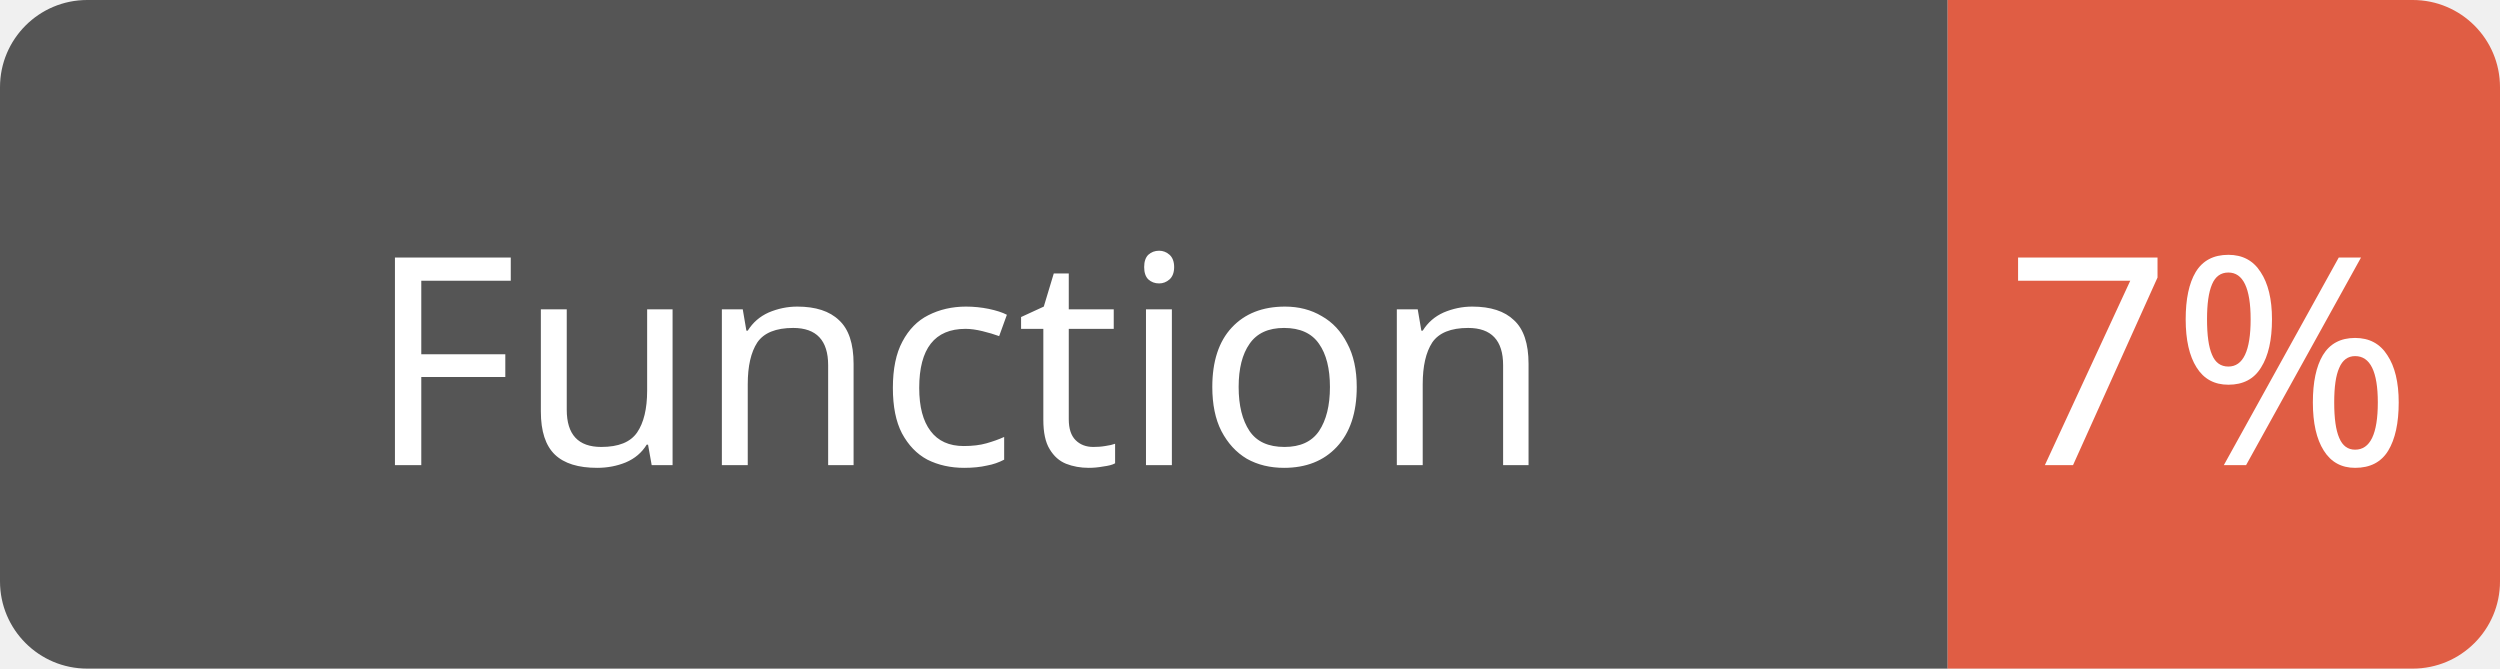
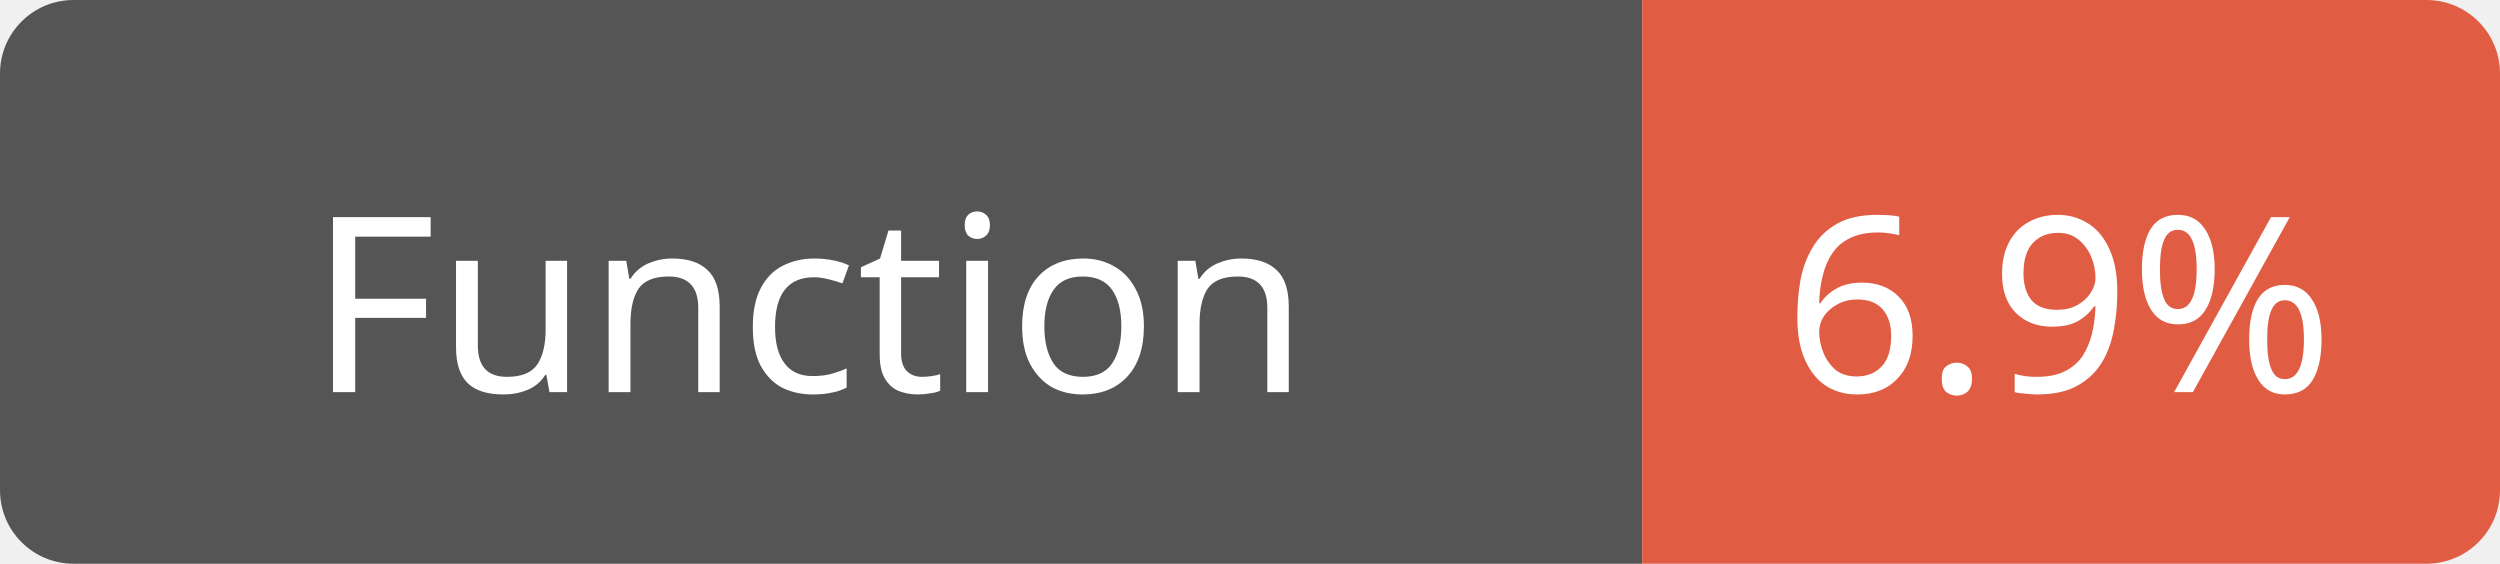
- <svg xmlns="http://www.w3.org/2000/svg" width="86" height="23">
+ <svg xmlns="http://www.w3.org/2000/svg" width="102" height="23">
  <path d="M3,0 h61 h3 v23 h-3 h-61 a3,3 0 0 1 -3,-3 v-17 a3,3 0 0 1 3,-3 z" fill="#555" />
-   <path d="M70,0 h13 a3,3 0 0 1 3,3 v17 a3,3 0 0 1 -3,3 h-13 h-3 v-23 h3 z" fill="#e05d44" />
+   <path d="M70,0 h29 a3,3 0 0 1 3,3 v17 a3,3 0 0 1 -3,3 h-29 h-3 v-23 h3 z" fill="#e05d44" />
  <text x="33" y="16" fill="#fff" font-family="Verdana" font-size="10" text-anchor="middle">Function</text>
-   <text x="76" y="16" fill="#fff" font-family="Verdana" font-size="10" text-anchor="middle">7%</text>
+   <text x="84" y="16" fill="#fff" font-family="Verdana" font-size="10" text-anchor="middle">6.9%</text>
</svg>
